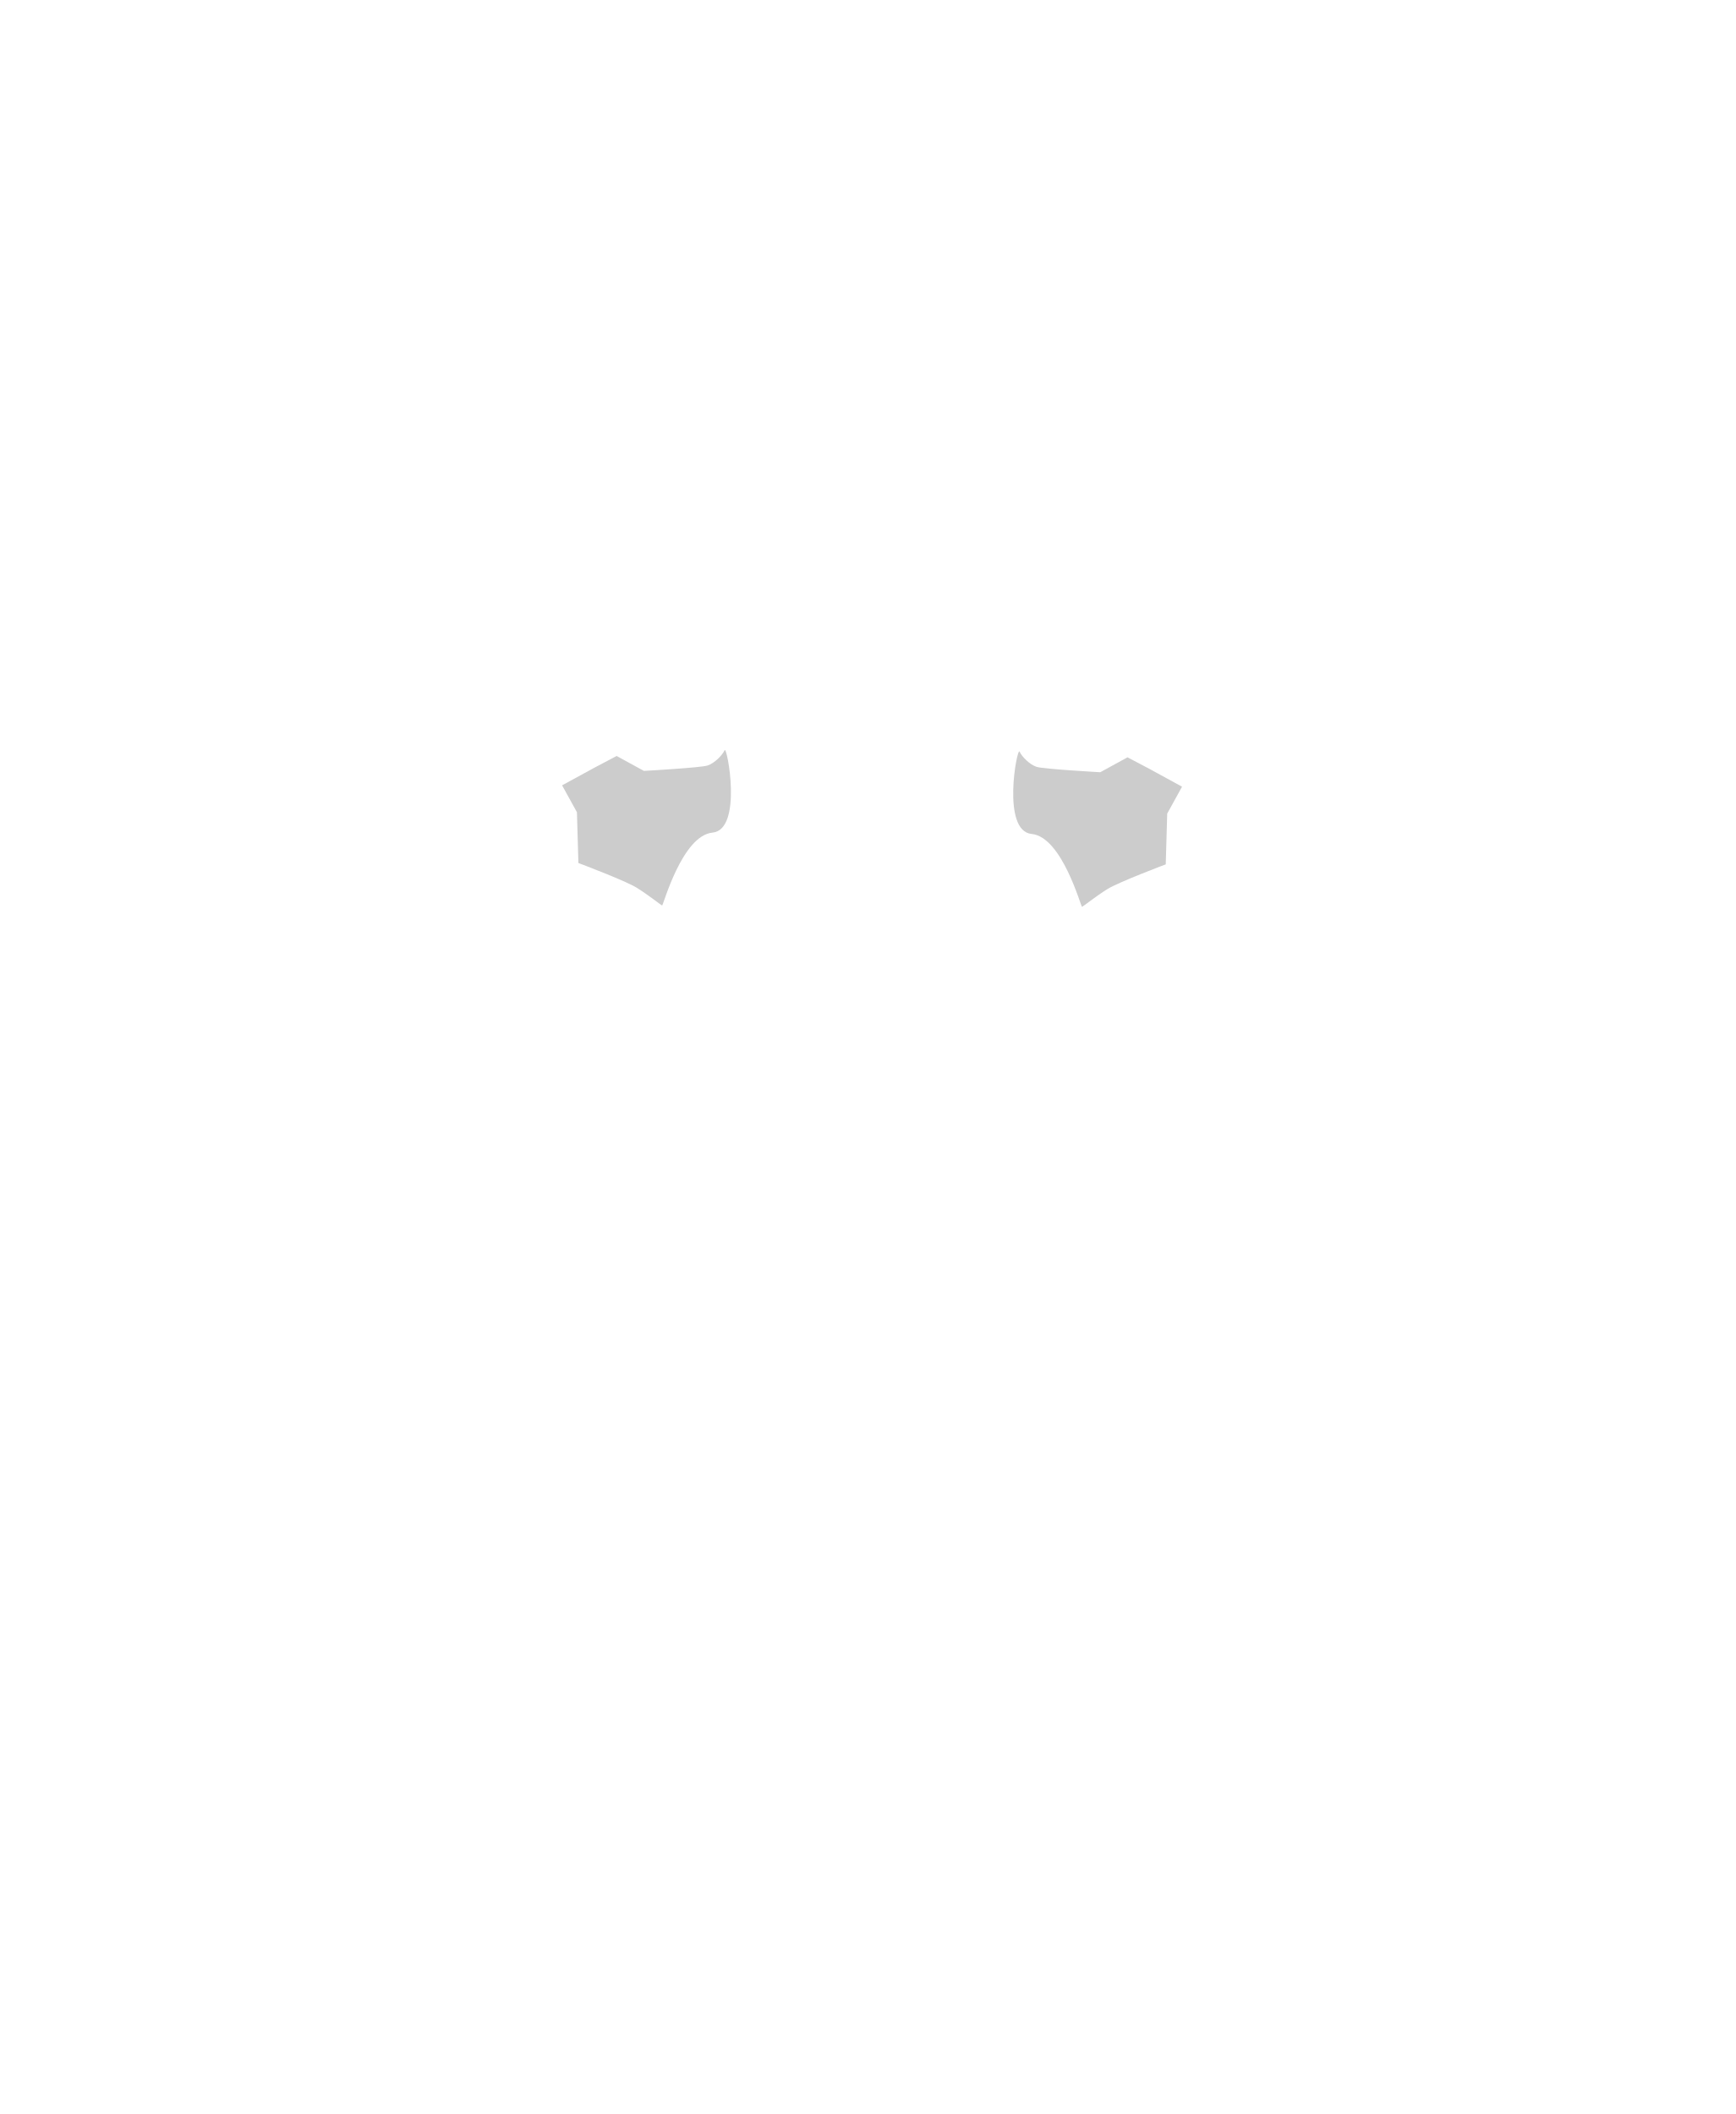
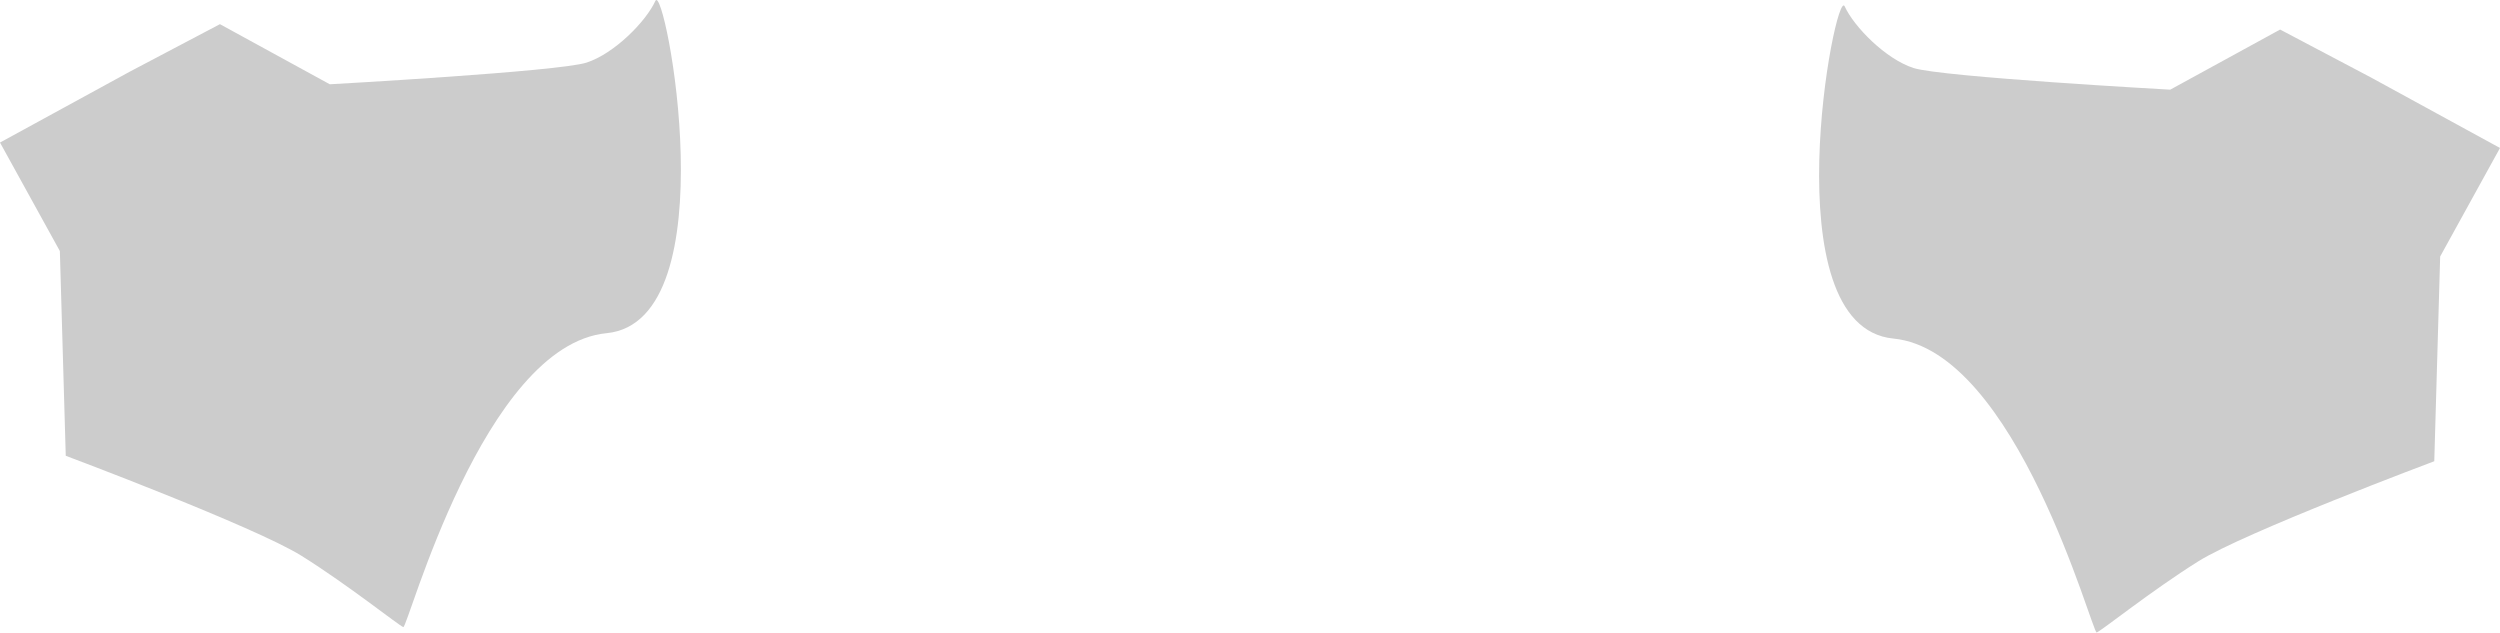
- <svg xmlns="http://www.w3.org/2000/svg" viewBox="104.673 17.163 291.062 354.489" width="750px" height="913.437px">
-   <g>
+ <svg xmlns="http://www.w3.org/2000/svg" viewBox="119.638 32.655 142.606 36.079" width="367.462px" height="92.967px">
+   <g transform="matrix(1.371762, 0, 0, 1.371762, -153.2464, -163.4058)" style="">
    <path class="cls-130" d="M 226.184 142.961 C 225.797 143.814 224.476 145.158 223.316 145.531 C 222.155 145.903 212.644 146.431 212.644 146.431 L 208.075 143.931 L 204.308 145.916 L 198.93 148.854 L 201.419 153.366 L 201.664 161.879 C 201.664 161.879 209.533 164.829 211.469 166.04 C 213.404 167.248 215.521 168.943 215.701 169.003 C 215.883 169.06 219.027 157.277 224.154 156.781 C 229.28 156.282 226.57 142.111 226.184 142.963 L 226.184 142.961 Z" style="fill: rgb(204, 204, 204);" />
    <path class="cls-106" d="M 210.281 146.553 C 210.281 146.553 207.454 146.712 205.591 147.715 C 203.727 148.718 202.192 149.728 202.192 149.728 L 201.639 149.433 C 201.639 149.433 206.597 145.507 210.28 146.551 L 210.281 146.553 Z" style="fill: rgb(204, 204, 204);" />
    <path class="cls-130" d="M 275.636 143.187 C 276.023 144.038 277.342 145.382 278.502 145.755 C 279.662 146.129 289.175 146.655 289.175 146.655 L 293.744 144.155 L 297.51 146.141 L 302.888 149.08 L 300.4 153.592 L 300.155 162.106 C 300.155 162.106 292.285 165.055 290.35 166.264 C 288.413 167.474 286.298 169.169 286.117 169.227 C 285.936 169.284 282.791 157.503 277.664 157.005 C 272.537 156.508 275.248 142.335 275.636 143.189 L 275.636 143.187 Z" style="fill: rgb(204, 204, 204);" />
    <path class="cls-106" d="M 291.537 146.779 C 291.537 146.779 294.364 146.936 296.227 147.94 C 298.09 148.944 299.625 149.954 299.625 149.954 L 300.178 149.659 C 300.178 149.659 295.221 145.733 291.539 146.777 L 291.537 146.779 Z" style="fill: rgb(204, 204, 204);" />
  </g>
</svg>
